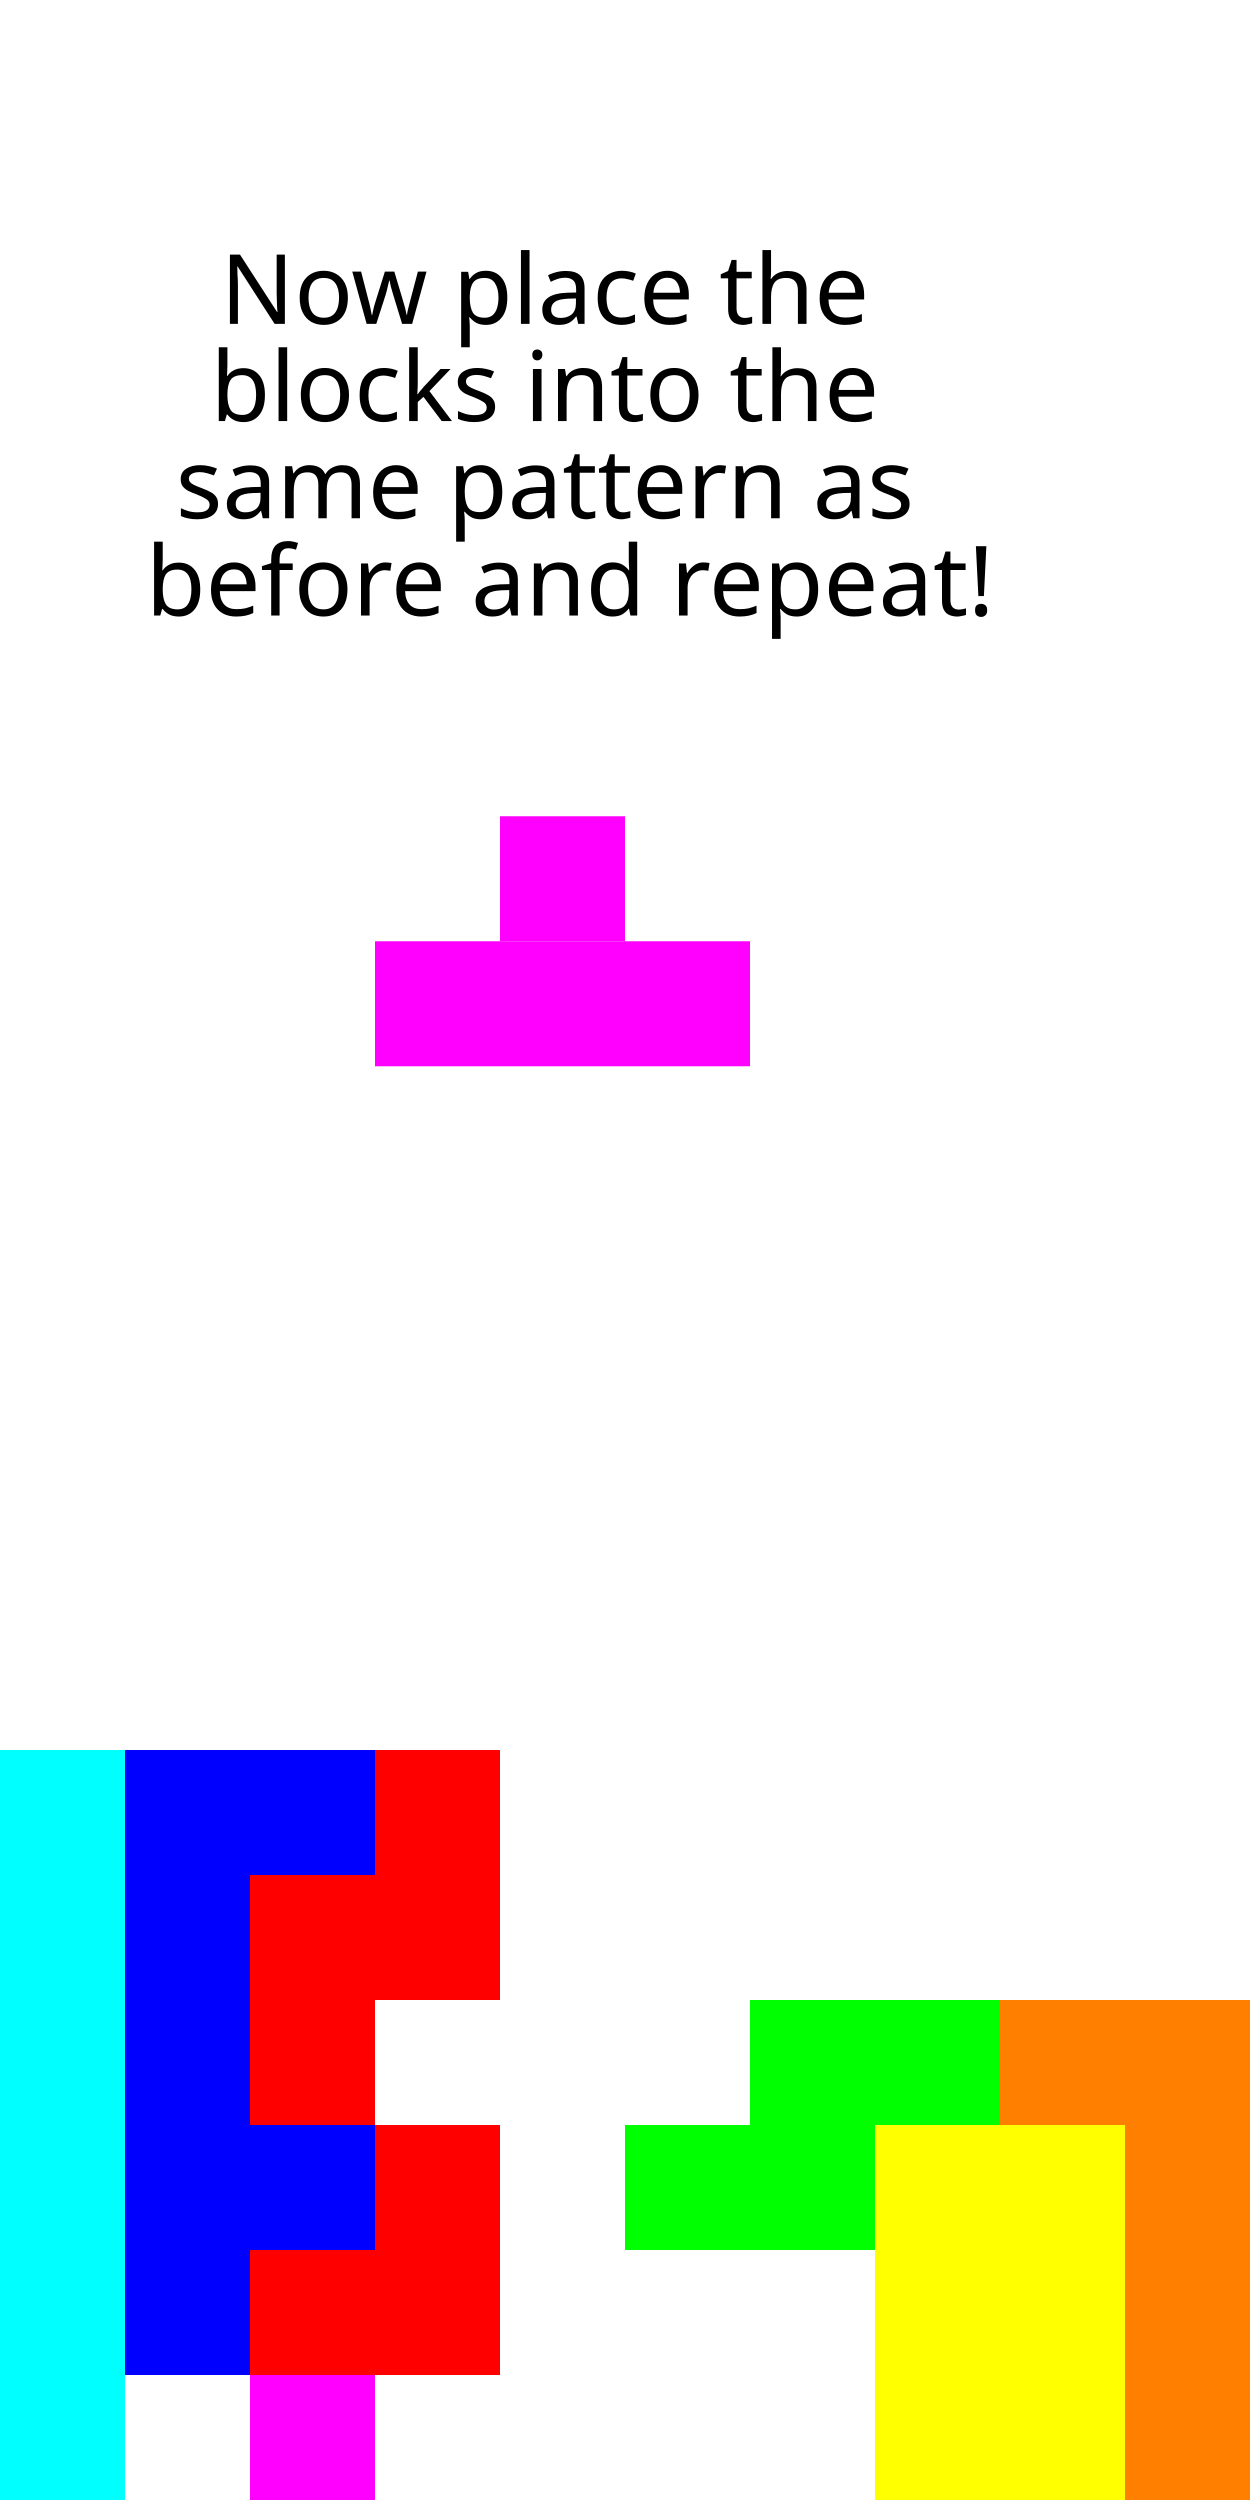
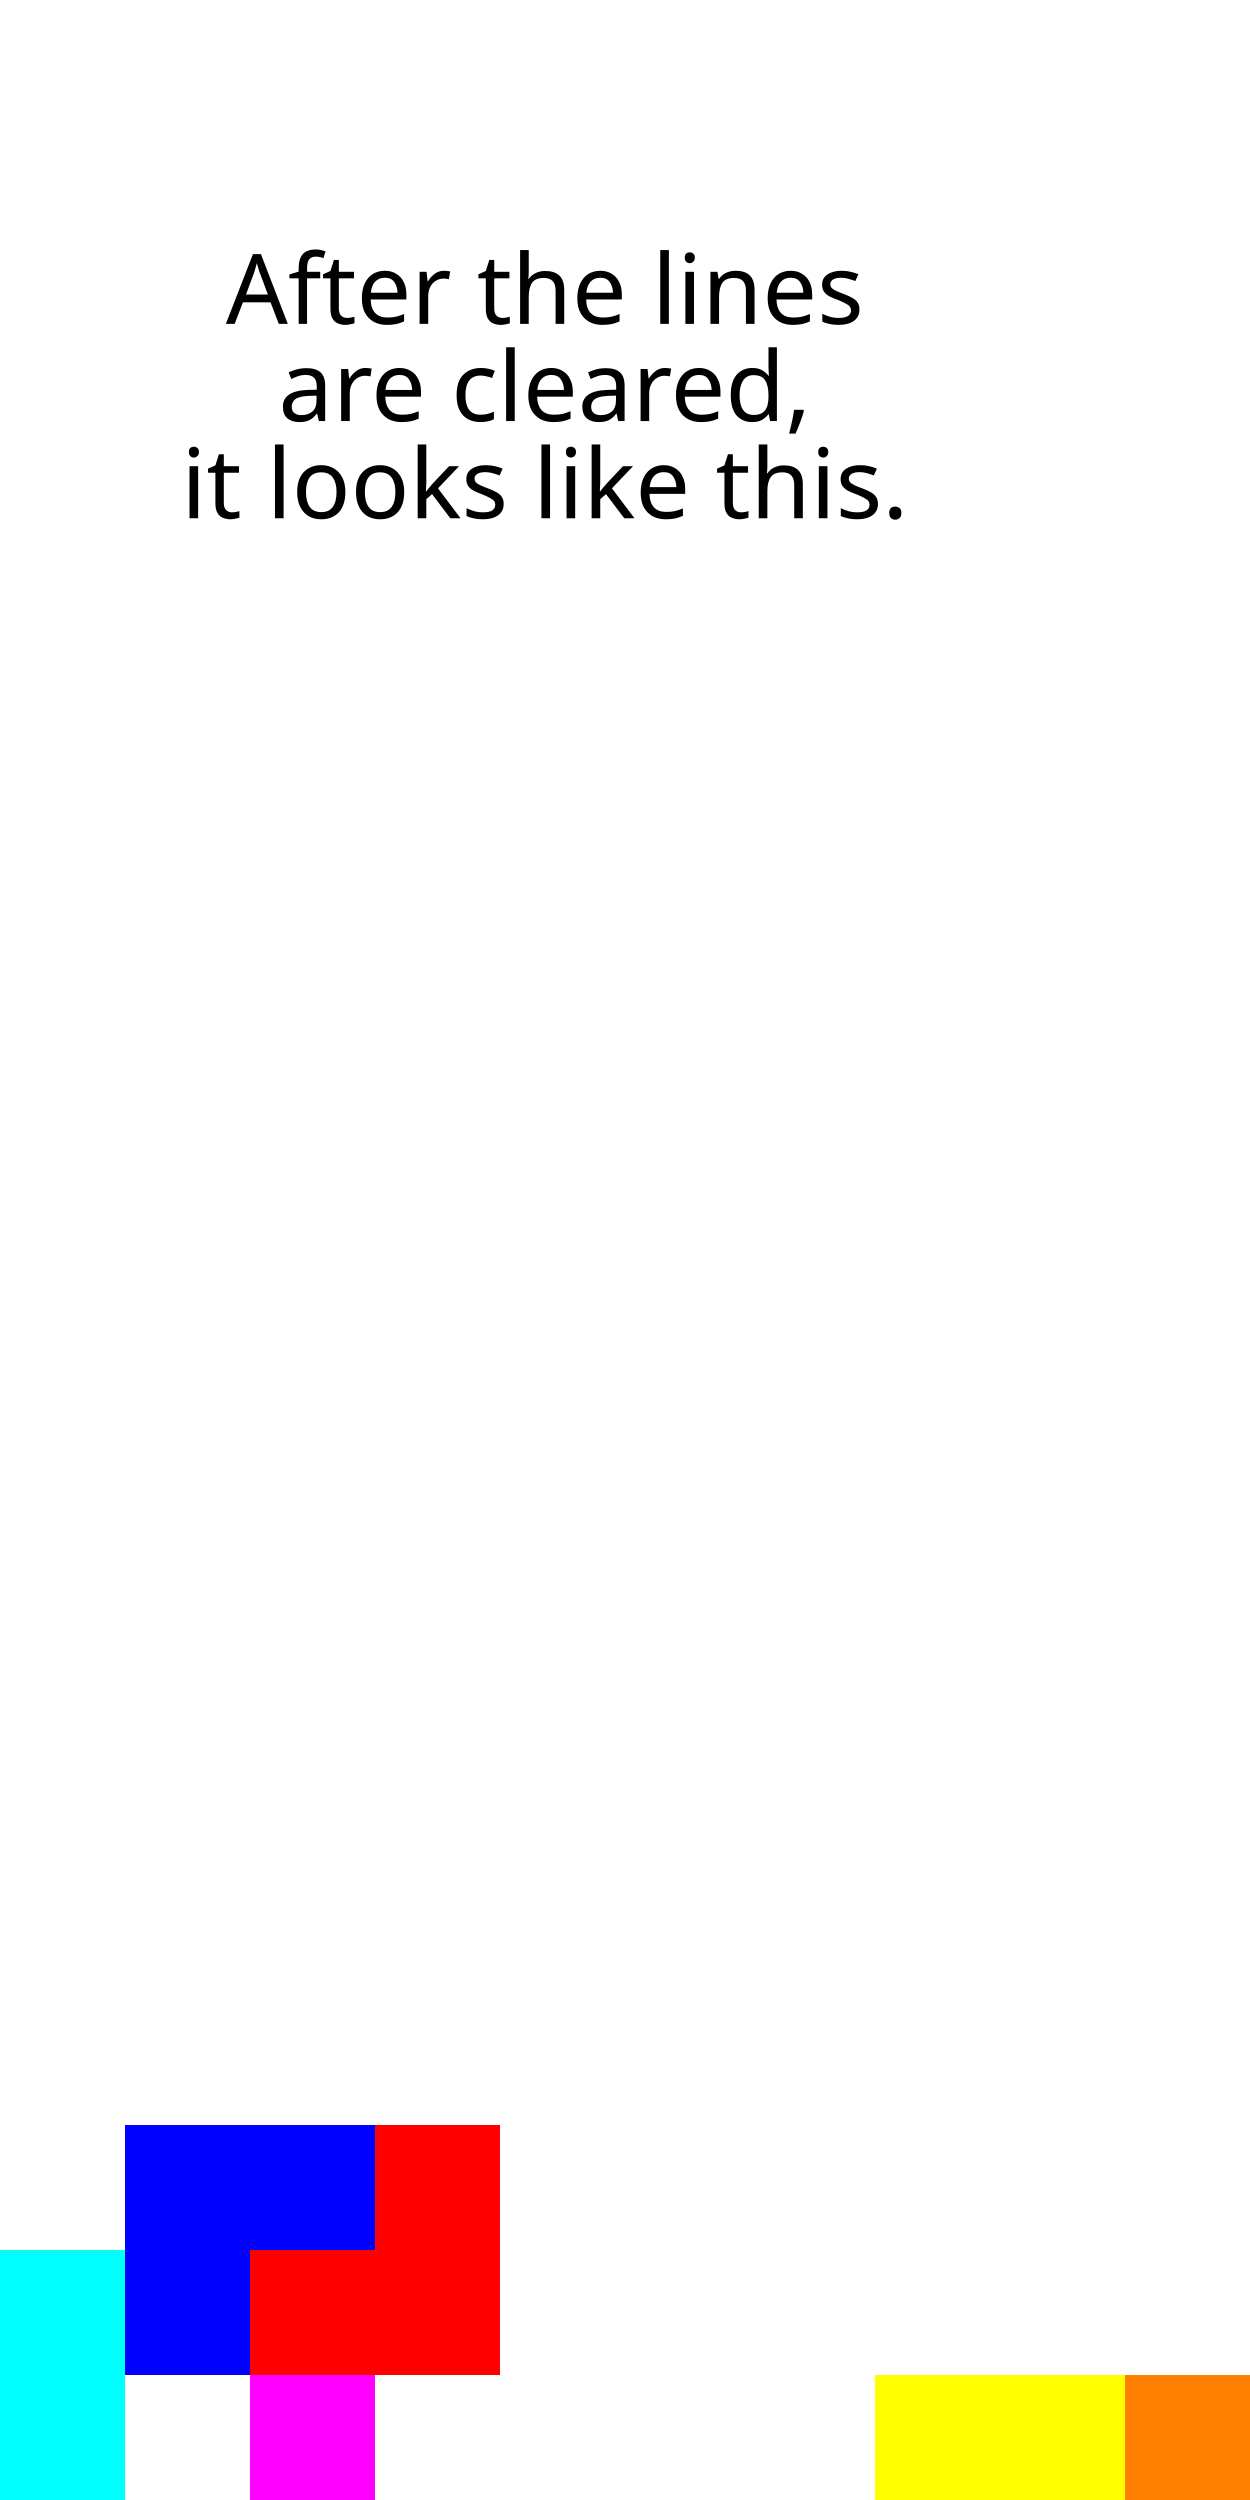
<svg xmlns="http://www.w3.org/2000/svg" width="360" height="720" viewBox="0 0 95.25 190.5" version="1.1" id="svg1">
  <defs id="defs1" />
  <g id="layer1">
+     <rect style="fill:#ff00ff;fill-rule:evenodd;stroke:none;stroke-width:0.265;stroke-opacity:1;paint-order:fill markers stroke" id="rect4" width="9.525" height="9.525" x="19.05" y="180.975" />
+     <rect style="fill:#ff0000;fill-rule:evenodd;stroke:none;stroke-width:0.265;stroke-opacity:1;paint-order:fill markers stroke" id="rect10" width="9.525" height="9.525" x="-180.975" y="-38.1" transform="matrix(0,-1,-1,0,0,0)" />
+     <rect style="fill:#ff0000;fill-rule:evenodd;stroke:none;stroke-width:0.265;stroke-opacity:1;paint-order:fill markers stroke" id="rect11" width="9.525" height="9.525" x="-180.975" y="-28.575" transform="matrix(0,-1,-1,0,0,0)" />
+     <rect style="fill:#ff0000;fill-rule:evenodd;stroke:none;stroke-width:0.265;stroke-opacity:1;paint-order:fill markers stroke" id="rect12" width="9.525" height="9.525" x="-171.45" y="-38.1" transform="matrix(0,-1,-1,0,0,0)" />
+     <rect style="fill:#ff8000;fill-rule:evenodd;stroke:none;stroke-width:0.265;stroke-opacity:1;paint-order:fill markers stroke" id="rect13" width="9.525" height="9.525" x="-95.25" y="-190.5" transform="scale(-1)" />
+     <rect style="fill:#ffff00;fill-rule:evenodd;stroke:none;stroke-width:0.265;stroke-opacity:1;paint-order:fill markers stroke" id="rect19" width="9.525" height="9.525" x="76.2" y="180.975" />
+     <rect style="fill:#ffff00;fill-rule:evenodd;stroke:none;stroke-width:0.265;stroke-opacity:1;paint-order:fill markers stroke" id="rect20" width="9.525" height="9.525" x="66.675" y="180.975" />
+     <rect style="fill:#00ffff;fill-rule:evenodd;stroke:none;stroke-width:0.265;stroke-opacity:1;paint-order:fill markers stroke" id="rect23" width="9.525" height="9.525" x="4.2236366e-07" y="171.45" />
+     <rect style="fill:#00ffff;fill-rule:evenodd;stroke:none;stroke-width:0.265;stroke-opacity:1;paint-order:fill markers stroke" id="rect24" width="9.525" height="9.525" x="4.2236329e-07" y="180.975" />
+     <rect style="fill:#0000ff;fill-rule:evenodd;stroke:none;stroke-width:0.265;stroke-opacity:1;paint-order:fill markers stroke" id="rect29" width="9.525" height="9.525" x="9.525" y="-180.975" transform="scale(1,-1)" />
+     <rect style="fill:#0000ff;fill-rule:evenodd;stroke:none;stroke-width:0.265;stroke-opacity:1;paint-order:fill markers stroke" id="rect30" width="9.525" height="9.525" x="9.525" y="-171.45" transform="scale(1,-1)" />
+     <rect style="fill:#0000ff;fill-rule:evenodd;stroke:none;stroke-width:0.265;stroke-opacity:1;paint-order:fill markers stroke" id="rect31" width="9.525" height="9.525" x="19.05" y="-171.45" transform="scale(1,-1)" />
    <text xml:space="preserve" style="font-size:7.408px;line-height:1;font-family:hack;-inkscape-font-specification:hack;text-align:center;word-spacing:0px;text-anchor:middle;fill:#ffff00;fill-rule:evenodd;stroke:none;stroke-width:0.265;stroke-opacity:1;paint-order:fill markers stroke" x="48.256" y="24.679" id="text33">
-       <tspan style="font-size:7.408px;fill:#000000;stroke-width:0.265" x="48.256" y="24.679" id="tspan150">Now place the</tspan>
-       <tspan style="font-size:7.408px;fill:#000000;stroke-width:0.265" x="48.256" y="32.087" id="tspan180">blocks into the</tspan>
-       <tspan style="font-size:7.408px;fill:#000000;stroke-width:0.265" x="48.256" y="39.495" id="tspan181">same pattern as</tspan>
-       <tspan style="font-size:7.408px;fill:#000000;stroke-width:0.265" x="48.256" y="46.904" id="tspan182">before and repeat!</tspan>
+       <tspan style="font-size:7.408px;fill:#000000;stroke-width:0.265" x="48.256" y="24.679" id="tspan111">After the lines</tspan>
+       <tspan style="font-size:7.408px;fill:#000000;stroke-width:0.265" x="48.256" y="32.087" id="tspan6">are cleared,</tspan>
+       <tspan style="font-size:7.408px;fill:#000000;stroke-width:0.265" x="48.256" y="39.495" id="tspan7">it looks like this.</tspan>
+       <tspan style="font-size:7.408px;fill:#000000;stroke-width:0.265" x="50.486" y="46.904" id="tspan14"> </tspan>
    </text>
    <g id="g34" transform="translate(127.9452,9.525)">
      <rect style="fill:#ff00ff;fill-rule:evenodd;stroke:none;stroke-width:0.265;stroke-opacity:1;paint-order:fill markers stroke" id="rect25" width="9.525" height="9.525" x="9.525" y="19.05" />
      <rect style="fill:#ff00ff;fill-rule:evenodd;stroke:none;stroke-width:0.265;stroke-opacity:1;paint-order:fill markers stroke" id="rect26" width="9.525" height="9.525" x="28.575" y="19.05" />
      <rect style="fill:#ff00ff;fill-rule:evenodd;stroke:none;stroke-width:0.265;stroke-opacity:1;paint-order:fill markers stroke" id="rect27" width="9.525" height="9.525" x="19.05" y="19.05" />
      <rect style="fill:#ff00ff;fill-rule:evenodd;stroke:none;stroke-width:0.265;stroke-opacity:1;paint-order:fill markers stroke" id="rect32" width="9.525" height="9.525" x="19.05" y="28.575" />
    </g>
    <g id="g37" style="fill:#00ff00" transform="translate(108.8952,9.525)">
      <rect style="fill:#00ff00;fill-rule:evenodd;stroke:none;stroke-width:0.265;stroke-opacity:1;paint-order:fill markers stroke" id="rect34" width="9.525" height="9.525" x="57.15" y="57.15" />
      <rect style="fill:#00ff00;fill-rule:evenodd;stroke:none;stroke-width:0.265;stroke-opacity:1;paint-order:fill markers stroke" id="rect35" width="9.525" height="9.525" x="66.675" y="47.625" />
      <rect style="fill:#00ff00;fill-rule:evenodd;stroke:none;stroke-width:0.265;stroke-opacity:1;paint-order:fill markers stroke" id="rect36" width="9.525" height="9.525" x="66.675" y="57.15" />
      <rect style="fill:#00ff00;fill-rule:evenodd;stroke:none;stroke-width:0.265;stroke-opacity:1;paint-order:fill markers stroke" id="rect37" width="9.525" height="9.525" x="76.2" y="47.625" />
    </g>
    <g id="g41" style="fill:#ff0000" transform="matrix(-1,0,0,1,204.1452,9.525)">
      <rect style="fill:#ff0000;fill-rule:evenodd;stroke:none;stroke-width:0.265;stroke-opacity:1;paint-order:fill markers stroke" id="rect38" width="9.525" height="9.525" x="57.15" y="57.15" />
      <rect style="fill:#ff0000;fill-rule:evenodd;stroke:none;stroke-width:0.265;stroke-opacity:1;paint-order:fill markers stroke" id="rect39" width="9.525" height="9.525" x="66.675" y="47.625" />
      <rect style="fill:#ff0000;fill-rule:evenodd;stroke:none;stroke-width:0.265;stroke-opacity:1;paint-order:fill markers stroke" id="rect40" width="9.525" height="9.525" x="66.675" y="57.15" />
      <rect style="fill:#ff0000;fill-rule:evenodd;stroke:none;stroke-width:0.265;stroke-opacity:1;paint-order:fill markers stroke" id="rect41" width="9.525" height="9.525" x="76.2" y="47.625" />
    </g>
    <g id="g45" style="fill:#ff8000" transform="translate(146.9952,-9.525002)">
      <rect style="fill:#ff8000;fill-rule:evenodd;stroke:none;stroke-width:0.265;stroke-opacity:1;paint-order:fill markers stroke" id="rect42" width="9.525" height="9.525" x="19.05" y="104.775" />
      <rect style="fill:#ff8000;fill-rule:evenodd;stroke:none;stroke-width:0.265;stroke-opacity:1;paint-order:fill markers stroke" id="rect43" width="9.525" height="9.525" x="19.05" y="114.3" />
      <rect style="fill:#ff8000;fill-rule:evenodd;stroke:none;stroke-width:0.265;stroke-opacity:1;paint-order:fill markers stroke" id="rect44" width="9.525" height="9.525" x="19.05" y="123.825" />
      <rect style="fill:#ff8000;fill-rule:evenodd;stroke:none;stroke-width:0.265;stroke-opacity:1;paint-order:fill markers stroke" id="rect45" width="9.525" height="9.525" x="28.575" y="123.825" />
    </g>
    <g id="g49" style="fill:#ffff00" transform="translate(99.37016,-9.524994)">
      <rect style="fill:#ffff00;fill-rule:evenodd;stroke:none;stroke-width:0.265;stroke-opacity:1;paint-order:fill markers stroke" id="rect46" width="9.525" height="9.525" x="19.05" y="152.4" />
      <rect style="fill:#ffff00;fill-rule:evenodd;stroke:none;stroke-width:0.265;stroke-opacity:1;paint-order:fill markers stroke" id="rect47" width="9.525" height="9.525" x="28.575" y="152.4" />
      <rect style="fill:#ffff00;fill-rule:evenodd;stroke:none;stroke-width:0.265;stroke-opacity:1;paint-order:fill markers stroke" id="rect48" width="9.525" height="9.525" x="28.575" y="161.925" />
      <rect style="fill:#ffff00;fill-rule:evenodd;stroke:none;stroke-width:0.265;stroke-opacity:1;paint-order:fill markers stroke" id="rect49" width="9.525" height="9.525" x="19.05" y="161.925" />
    </g>
    <g id="g53" style="fill:#00ffff" transform="translate(118.4202,-9.525003)">
      <rect style="fill:#00ffff;fill-rule:evenodd;stroke:none;stroke-width:0.265;stroke-opacity:1;paint-order:fill markers stroke" id="rect50" width="9.525" height="9.525" x="66.675" y="161.925" />
      <rect style="fill:#00ffff;fill-rule:evenodd;stroke:none;stroke-width:0.265;stroke-opacity:1;paint-order:fill markers stroke" id="rect51" width="9.525" height="9.525" x="66.675" y="152.4" />
      <rect style="fill:#00ffff;fill-rule:evenodd;stroke:none;stroke-width:0.265;stroke-opacity:1;paint-order:fill markers stroke" id="rect52" width="9.525" height="9.525" x="66.675" y="142.875" />
      <rect style="fill:#00ffff;fill-rule:evenodd;stroke:none;stroke-width:0.265;stroke-opacity:1;paint-order:fill markers stroke" id="rect53" width="9.525" height="9.525" x="66.675" y="171.45" />
    </g>
    <g id="g57" style="fill:#0000ff" transform="matrix(-1,0,0,1,166.0452,-9.525002)">
      <rect style="fill:#0000ff;fill-rule:evenodd;stroke:none;stroke-width:0.265;stroke-opacity:1;paint-order:fill markers stroke" id="rect54" width="9.525" height="9.525" x="19.05" y="104.775" />
      <rect style="fill:#0000ff;fill-rule:evenodd;stroke:none;stroke-width:0.265;stroke-opacity:1;paint-order:fill markers stroke" id="rect55" width="9.525" height="9.525" x="19.05" y="114.3" />
      <rect style="fill:#0000ff;fill-rule:evenodd;stroke:none;stroke-width:0.265;stroke-opacity:1;paint-order:fill markers stroke" id="rect56" width="9.525" height="9.525" x="19.05" y="123.825" />
      <rect style="fill:#0000ff;fill-rule:evenodd;stroke:none;stroke-width:0.265;stroke-opacity:1;paint-order:fill markers stroke" id="rect57" width="9.525" height="9.525" x="28.575" y="123.825" />
    </g>
    <text xml:space="preserve" style="font-size:7.408px;line-height:1;font-family:hack;-inkscape-font-specification:hack;text-align:center;word-spacing:0px;text-anchor:middle;fill:#ffff00;fill-rule:evenodd;stroke:none;stroke-width:0.265;stroke-opacity:1;paint-order:fill markers stroke" x="156.802" y="17.509" id="text57">
      <tspan id="tspan57" style="font-size:7.408px;fill:#000000;stroke-width:0.265" x="156.802" y="17.509">The 7 Deadly Blocks</tspan>
    </text>
    <text xml:space="preserve" style="font-size:7.408px;line-height:1;font-family:hack;-inkscape-font-specification:hack;text-align:center;word-spacing:0px;text-anchor:middle;fill:#000000;fill-rule:evenodd;stroke:none;stroke-width:0.265;stroke-opacity:1;paint-order:fill markers stroke" x="173.51" y="38.1" id="text58">
      <tspan id="tspan58" style="fill:#000000;stroke-width:0.265" x="173.51" y="38.1">T</tspan>
    </text>
    <text xml:space="preserve" style="font-size:7.408px;line-height:1;font-family:hack;-inkscape-font-specification:hack;text-align:center;word-spacing:0px;text-anchor:middle;fill:#000000;fill-rule:evenodd;stroke:none;stroke-width:0.265;stroke-opacity:1;paint-order:fill markers stroke" x="145.163" y="62.551" id="text59">
      <tspan id="tspan59" style="stroke-width:0.265" x="145.163" y="62.551">Z</tspan>
    </text>
    <text xml:space="preserve" style="font-size:7.408px;line-height:1;font-family:hack;-inkscape-font-specification:hack;text-align:center;word-spacing:0px;text-anchor:middle;fill:#000000;fill-rule:evenodd;stroke:none;stroke-width:0.265;stroke-opacity:1;paint-order:fill markers stroke" x="167.772" y="62.648" id="text60">
      <tspan id="tspan60" style="stroke-width:0.265" x="167.772" y="62.648">S</tspan>
    </text>
    <text xml:space="preserve" style="font-size:7.408px;line-height:1;font-family:hack;-inkscape-font-specification:hack;text-align:center;word-spacing:0px;text-anchor:middle;fill:#000000;fill-rule:evenodd;stroke:none;stroke-width:0.265;stroke-opacity:1;paint-order:fill markers stroke" x="126.717" y="95.145" id="text61">
      <tspan id="tspan61" style="stroke-width:0.265" x="126.717" y="95.145">J</tspan>
    </text>
    <text xml:space="preserve" style="font-size:7.408px;line-height:1;font-family:hack;-inkscape-font-specification:hack;text-align:center;word-spacing:0px;text-anchor:middle;fill:#000000;fill-rule:evenodd;stroke:none;stroke-width:0.265;stroke-opacity:1;paint-order:fill markers stroke" x="186.548" y="95.25" id="text62">
      <tspan id="tspan62" style="stroke-width:0.265" x="186.548" y="95.25">L</tspan>
    </text>
    <text xml:space="preserve" style="font-size:7.408px;line-height:1;font-family:hack;-inkscape-font-specification:hack;text-align:center;word-spacing:0px;text-anchor:middle;fill:#000000;fill-rule:evenodd;stroke:none;stroke-width:0.265;stroke-opacity:1;paint-order:fill markers stroke" x="145.188" y="155.154" id="text63">
      <tspan id="tspan63" style="fill:#000000;stroke-width:0.265" x="145.188" y="155.154">O</tspan>
    </text>
    <text xml:space="preserve" style="font-size:7.408px;line-height:1;font-family:hack;-inkscape-font-specification:hack;text-align:center;word-spacing:0px;text-anchor:middle;fill:#000000;fill-rule:evenodd;stroke:none;stroke-width:0.265;stroke-opacity:1;paint-order:fill markers stroke" x="177.073" y="154.925" id="text64">
      <tspan id="tspan64" style="fill:#000000;stroke-width:0.265" x="177.073" y="154.925">I</tspan>
    </text>
-     <rect style="fill:#ff00ff;fill-rule:evenodd;stroke:none;stroke-width:0.265;stroke-opacity:1;paint-order:fill markers stroke" id="rect4" width="9.525" height="9.525" x="19.05" y="180.975" />
-     <rect style="fill:#ff0000;fill-rule:evenodd;stroke:none;stroke-width:0.265;stroke-opacity:1;paint-order:fill markers stroke" id="rect10" width="9.525" height="9.525" x="-180.975" y="-38.1" transform="matrix(0,-1,-1,0,0,0)" />
-     <rect style="fill:#ff0000;fill-rule:evenodd;stroke:none;stroke-width:0.265;stroke-opacity:1;paint-order:fill markers stroke" id="rect11" width="9.525" height="9.525" x="-180.975" y="-28.575" transform="matrix(0,-1,-1,0,0,0)" />
-     <rect style="fill:#ff0000;fill-rule:evenodd;stroke:none;stroke-width:0.265;stroke-opacity:1;paint-order:fill markers stroke" id="rect12" width="9.525" height="9.525" x="-171.45" y="-38.1" transform="matrix(0,-1,-1,0,0,0)" />
-     <rect style="fill:#ff8000;fill-rule:evenodd;stroke:none;stroke-width:0.265;stroke-opacity:1;paint-order:fill markers stroke" id="rect13" width="9.525" height="9.525" x="-95.25" y="-190.5" transform="scale(-1)" />
-     <rect style="fill:#ffff00;fill-rule:evenodd;stroke:none;stroke-width:0.265;stroke-opacity:1;paint-order:fill markers stroke" id="rect19" width="9.525" height="9.525" x="76.2" y="180.975" />
-     <rect style="fill:#ffff00;fill-rule:evenodd;stroke:none;stroke-width:0.265;stroke-opacity:1;paint-order:fill markers stroke" id="rect20" width="9.525" height="9.525" x="66.675" y="180.975" />
-     <rect style="fill:#00ffff;fill-rule:evenodd;stroke:none;stroke-width:0.265;stroke-opacity:1;paint-order:fill markers stroke" id="rect23" width="9.525" height="9.525" x="4.2236329e-07" y="171.45" />
-     <rect style="fill:#00ffff;fill-rule:evenodd;stroke:none;stroke-width:0.265;stroke-opacity:1;paint-order:fill markers stroke" id="rect24" width="9.525" height="9.525" x="4.2236329e-07" y="180.975" />
-     <rect style="fill:#0000ff;fill-rule:evenodd;stroke:none;stroke-width:0.265;stroke-opacity:1;paint-order:fill markers stroke" id="rect29" width="9.525" height="9.525" x="9.525" y="-180.975" transform="scale(1,-1)" />
-     <rect style="fill:#0000ff;fill-rule:evenodd;stroke:none;stroke-width:0.265;stroke-opacity:1;paint-order:fill markers stroke" id="rect30" width="9.525" height="9.525" x="9.525" y="-171.45" transform="scale(1,-1)" />
-     <rect style="fill:#0000ff;fill-rule:evenodd;stroke:none;stroke-width:0.265;stroke-opacity:1;paint-order:fill markers stroke" id="rect31" width="9.525" height="9.525" x="19.05" y="-171.45" transform="scale(1,-1)" />
-     <g id="g150">
-       <g id="g114" transform="translate(-104.775,142.875)" style="stroke:none">
-         <rect style="fill:#ff00ff;fill-rule:evenodd;stroke:none;stroke-width:0.265;stroke-opacity:1;paint-order:fill markers stroke" id="rect111" width="9.525" height="9.525" x="9.525" y="19.05" />
-         <rect style="fill:#ff00ff;fill-rule:evenodd;stroke:none;stroke-width:0.265;stroke-opacity:1;paint-order:fill markers stroke" id="rect112" width="9.525" height="9.525" x="28.575" y="19.05" />
-         <rect style="fill:#ff00ff;fill-rule:evenodd;stroke:none;stroke-width:0.265;stroke-opacity:1;paint-order:fill markers stroke" id="rect113" width="9.525" height="9.525" x="19.05" y="19.05" />
-         <rect style="fill:#ff00ff;fill-rule:evenodd;stroke:none;stroke-width:0.265;stroke-opacity:1;paint-order:fill markers stroke" id="rect114" width="9.525" height="9.525" x="19.05" y="28.575" />
-       </g>
-       <g id="g118" style="fill:#00ff00;stroke:none" transform="translate(-114.3,104.775)">
-         <rect style="fill:#00ff00;fill-rule:evenodd;stroke:none;stroke-width:0.265;stroke-opacity:1;paint-order:fill markers stroke" id="rect115" width="9.525" height="9.525" x="57.15" y="57.15" />
-         <rect style="fill:#00ff00;fill-rule:evenodd;stroke:none;stroke-width:0.265;stroke-opacity:1;paint-order:fill markers stroke" id="rect116" width="9.525" height="9.525" x="66.675" y="47.625" />
-         <rect style="fill:#00ff00;fill-rule:evenodd;stroke:none;stroke-width:0.265;stroke-opacity:1;paint-order:fill markers stroke" id="rect117" width="9.525" height="9.525" x="66.675" y="57.15" />
-         <rect style="fill:#00ff00;fill-rule:evenodd;stroke:none;stroke-width:0.265;stroke-opacity:1;paint-order:fill markers stroke" id="rect118" width="9.525" height="9.525" x="76.2" y="47.625" />
-       </g>
-       <g id="g122" style="fill:#ff0000;stroke:none" transform="matrix(0,-1,-1,0,-19.05,219.075)">
-         <rect style="fill:#ff0000;fill-rule:evenodd;stroke:none;stroke-width:0.265;stroke-opacity:1;paint-order:fill markers stroke" id="rect119" width="9.525" height="9.525" x="57.15" y="57.15" />
-         <rect style="fill:#ff0000;fill-rule:evenodd;stroke:none;stroke-width:0.265;stroke-opacity:1;paint-order:fill markers stroke" id="rect120" width="9.525" height="9.525" x="66.675" y="47.625" />
-         <rect style="fill:#ff0000;fill-rule:evenodd;stroke:none;stroke-width:0.265;stroke-opacity:1;paint-order:fill markers stroke" id="rect121" width="9.525" height="9.525" x="66.675" y="57.15" />
-         <rect style="fill:#ff0000;fill-rule:evenodd;stroke:none;stroke-width:0.265;stroke-opacity:1;paint-order:fill markers stroke" id="rect122" width="9.525" height="9.525" x="76.2" y="47.625" />
-       </g>
-       <g id="g126" style="fill:#ff8000;stroke:none" transform="rotate(180,4.762498,142.875)">
-         <rect style="fill:#ff8000;fill-rule:evenodd;stroke:none;stroke-width:0.265;stroke-opacity:1;paint-order:fill markers stroke" id="rect123" width="9.525" height="9.525" x="19.05" y="104.775" />
-         <rect style="fill:#ff8000;fill-rule:evenodd;stroke:none;stroke-width:0.265;stroke-opacity:1;paint-order:fill markers stroke" id="rect124" width="9.525" height="9.525" x="19.05" y="114.3" />
-         <rect style="fill:#ff8000;fill-rule:evenodd;stroke:none;stroke-width:0.265;stroke-opacity:1;paint-order:fill markers stroke" id="rect125" width="9.525" height="9.525" x="19.05" y="123.825" />
-         <rect style="fill:#ff8000;fill-rule:evenodd;stroke:none;stroke-width:0.265;stroke-opacity:1;paint-order:fill markers stroke" id="rect126" width="9.525" height="9.525" x="28.575" y="123.825" />
-       </g>
-       <g id="g130" style="fill:#ffff00;stroke:none" transform="translate(-57.15,9.525)">
-         <rect style="fill:#ffff00;fill-rule:evenodd;stroke:none;stroke-width:0.265;stroke-opacity:1;paint-order:fill markers stroke" id="rect127" width="9.525" height="9.525" x="19.05" y="152.4" />
-         <rect style="fill:#ffff00;fill-rule:evenodd;stroke:none;stroke-width:0.265;stroke-opacity:1;paint-order:fill markers stroke" id="rect128" width="9.525" height="9.525" x="28.575" y="152.4" />
-         <rect style="fill:#ffff00;fill-rule:evenodd;stroke:none;stroke-width:0.265;stroke-opacity:1;paint-order:fill markers stroke" id="rect129" width="9.525" height="9.525" x="28.575" y="161.925" />
-         <rect style="fill:#ffff00;fill-rule:evenodd;stroke:none;stroke-width:0.265;stroke-opacity:1;paint-order:fill markers stroke" id="rect130" width="9.525" height="9.525" x="19.05" y="161.925" />
-       </g>
-       <g id="g134" style="fill:#00ffff;stroke:none" transform="translate(-171.45)">
-         <rect style="fill:#00ffff;fill-rule:evenodd;stroke:none;stroke-width:0.265;stroke-opacity:1;paint-order:fill markers stroke" id="rect131" width="9.525" height="9.525" x="66.675" y="161.925" />
-         <rect style="fill:#00ffff;fill-rule:evenodd;stroke:none;stroke-width:0.265;stroke-opacity:1;paint-order:fill markers stroke" id="rect132" width="9.525" height="9.525" x="66.675" y="152.4" />
-         <rect style="fill:#00ffff;fill-rule:evenodd;stroke:none;stroke-width:0.265;stroke-opacity:1;paint-order:fill markers stroke" id="rect133" width="9.525" height="9.525" x="66.675" y="142.875" />
-         <rect style="fill:#00ffff;fill-rule:evenodd;stroke:none;stroke-width:0.265;stroke-opacity:1;paint-order:fill markers stroke" id="rect134" width="9.525" height="9.525" x="66.675" y="171.45" />
-       </g>
-       <g id="g138" style="fill:#0000ff;stroke:none" transform="matrix(1,0,0,-1,-114.3,266.7)">
-         <rect style="fill:#0000ff;fill-rule:evenodd;stroke:none;stroke-width:0.265;stroke-opacity:1;paint-order:fill markers stroke" id="rect135" width="9.525" height="9.525" x="19.05" y="104.775" />
-         <rect style="fill:#0000ff;fill-rule:evenodd;stroke:none;stroke-width:0.265;stroke-opacity:1;paint-order:fill markers stroke" id="rect136" width="9.525" height="9.525" x="19.05" y="114.3" />
-         <rect style="fill:#0000ff;fill-rule:evenodd;stroke:none;stroke-width:0.265;stroke-opacity:1;paint-order:fill markers stroke" id="rect137" width="9.525" height="9.525" x="19.05" y="123.825" />
-         <rect style="fill:#0000ff;fill-rule:evenodd;stroke:none;stroke-width:0.265;stroke-opacity:1;paint-order:fill markers stroke" id="rect138" width="9.525" height="9.525" x="28.575" y="123.825" />
-       </g>
-     </g>
-     <g id="g142" transform="rotate(180,33.3375,50.14969)">
-       <rect style="fill:#ff00ff;fill-rule:evenodd;stroke:none;stroke-width:0.265;stroke-opacity:1;paint-order:fill markers stroke" id="rect139" width="9.525" height="9.525" x="9.525" y="19.05" />
-       <rect style="fill:#ff00ff;fill-rule:evenodd;stroke:none;stroke-width:0.265;stroke-opacity:1;paint-order:fill markers stroke" id="rect140" width="9.525" height="9.525" x="28.575" y="19.05" />
-       <rect style="fill:#ff00ff;fill-rule:evenodd;stroke:none;stroke-width:0.265;stroke-opacity:1;paint-order:fill markers stroke" id="rect141" width="9.525" height="9.525" x="19.05" y="19.05" />
-       <rect style="fill:#ff00ff;fill-rule:evenodd;stroke:none;stroke-width:0.265;stroke-opacity:1;paint-order:fill markers stroke" id="rect142" width="9.525" height="9.525" x="19.05" y="28.575" />
-     </g>
-     <g id="g157" style="fill:#00ff00;stroke:none" transform="translate(-9.525,104.775)">
-       <rect style="fill:#00ff00;fill-rule:evenodd;stroke:none;stroke-width:0.265;stroke-opacity:1;paint-order:fill markers stroke" id="rect154" width="9.525" height="9.525" x="57.15" y="57.15" />
-       <rect style="fill:#00ff00;fill-rule:evenodd;stroke:none;stroke-width:0.265;stroke-opacity:1;paint-order:fill markers stroke" id="rect155" width="9.525" height="9.525" x="66.675" y="47.625" />
-       <rect style="fill:#00ff00;fill-rule:evenodd;stroke:none;stroke-width:0.265;stroke-opacity:1;paint-order:fill markers stroke" id="rect156" width="9.525" height="9.525" x="66.675" y="57.15" />
-       <rect style="fill:#00ff00;fill-rule:evenodd;stroke:none;stroke-width:0.265;stroke-opacity:1;paint-order:fill markers stroke" id="rect157" width="9.525" height="9.525" x="76.2" y="47.625" />
-     </g>
-     <g id="g161" style="fill:#ff0000;stroke:none" transform="matrix(0,-1,-1,0,85.725,219.075)">
-       <rect style="fill:#ff0000;fill-rule:evenodd;stroke:none;stroke-width:0.265;stroke-opacity:1;paint-order:fill markers stroke" id="rect158" width="9.525" height="9.525" x="57.15" y="57.15" />
-       <rect style="fill:#ff0000;fill-rule:evenodd;stroke:none;stroke-width:0.265;stroke-opacity:1;paint-order:fill markers stroke" id="rect159" width="9.525" height="9.525" x="66.675" y="47.625" />
-       <rect style="fill:#ff0000;fill-rule:evenodd;stroke:none;stroke-width:0.265;stroke-opacity:1;paint-order:fill markers stroke" id="rect160" width="9.525" height="9.525" x="66.675" y="57.15" />
-       <rect style="fill:#ff0000;fill-rule:evenodd;stroke:none;stroke-width:0.265;stroke-opacity:1;paint-order:fill markers stroke" id="rect161" width="9.525" height="9.525" x="76.2" y="47.625" />
-     </g>
-     <g id="g165" style="fill:#ff8000;stroke:none" transform="rotate(180,57.15,142.875)">
-       <rect style="fill:#ff8000;fill-rule:evenodd;stroke:none;stroke-width:0.265;stroke-opacity:1;paint-order:fill markers stroke" id="rect162" width="9.525" height="9.525" x="19.05" y="104.775" />
-       <rect style="fill:#ff8000;fill-rule:evenodd;stroke:none;stroke-width:0.265;stroke-opacity:1;paint-order:fill markers stroke" id="rect163" width="9.525" height="9.525" x="19.05" y="114.3" />
-       <rect style="fill:#ff8000;fill-rule:evenodd;stroke:none;stroke-width:0.265;stroke-opacity:1;paint-order:fill markers stroke" id="rect164" width="9.525" height="9.525" x="19.05" y="123.825" />
-       <rect style="fill:#ff8000;fill-rule:evenodd;stroke:none;stroke-width:0.265;stroke-opacity:1;paint-order:fill markers stroke" id="rect165" width="9.525" height="9.525" x="28.575" y="123.825" />
-     </g>
-     <g id="g169" style="fill:#ffff00;stroke:none" transform="translate(47.625,9.525005)">
-       <rect style="fill:#ffff00;fill-rule:evenodd;stroke:none;stroke-width:0.265;stroke-opacity:1;paint-order:fill markers stroke" id="rect166" width="9.525" height="9.525" x="19.05" y="152.4" />
-       <rect style="fill:#ffff00;fill-rule:evenodd;stroke:none;stroke-width:0.265;stroke-opacity:1;paint-order:fill markers stroke" id="rect167" width="9.525" height="9.525" x="28.575" y="152.4" />
-       <rect style="fill:#ffff00;fill-rule:evenodd;stroke:none;stroke-width:0.265;stroke-opacity:1;paint-order:fill markers stroke" id="rect168" width="9.525" height="9.525" x="28.575" y="161.925" />
-       <rect style="fill:#ffff00;fill-rule:evenodd;stroke:none;stroke-width:0.265;stroke-opacity:1;paint-order:fill markers stroke" id="rect169" width="9.525" height="9.525" x="19.05" y="161.925" />
-     </g>
-     <g id="g173" style="fill:#00ffff;stroke:none" transform="translate(-66.67499,-9.525003)">
-       <rect style="fill:#00ffff;fill-rule:evenodd;stroke:none;stroke-width:0.265;stroke-opacity:1;paint-order:fill markers stroke" id="rect170" width="9.525" height="9.525" x="66.675" y="161.925" />
-       <rect style="fill:#00ffff;fill-rule:evenodd;stroke:none;stroke-width:0.265;stroke-opacity:1;paint-order:fill markers stroke" id="rect171" width="9.525" height="9.525" x="66.675" y="152.4" />
-       <rect style="fill:#00ffff;fill-rule:evenodd;stroke:none;stroke-width:0.265;stroke-opacity:1;paint-order:fill markers stroke" id="rect172" width="9.525" height="9.525" x="66.675" y="142.875" />
-       <rect style="fill:#00ffff;fill-rule:evenodd;stroke:none;stroke-width:0.265;stroke-opacity:1;paint-order:fill markers stroke" id="rect173" width="9.525" height="9.525" x="66.675" y="171.45" />
-     </g>
-     <g id="g177" style="fill:#0000ff;stroke:none" transform="matrix(1,0,0,-1,-9.525,266.7)">
-       <rect style="fill:#0000ff;fill-rule:evenodd;stroke:none;stroke-width:0.265;stroke-opacity:1;paint-order:fill markers stroke" id="rect174" width="9.525" height="9.525" x="19.05" y="104.775" />
-       <rect style="fill:#0000ff;fill-rule:evenodd;stroke:none;stroke-width:0.265;stroke-opacity:1;paint-order:fill markers stroke" id="rect175" width="9.525" height="9.525" x="19.05" y="114.3" />
-       <rect style="fill:#0000ff;fill-rule:evenodd;stroke:none;stroke-width:0.265;stroke-opacity:1;paint-order:fill markers stroke" id="rect176" width="9.525" height="9.525" x="19.05" y="123.825" />
-       <rect style="fill:#0000ff;fill-rule:evenodd;stroke:none;stroke-width:0.265;stroke-opacity:1;paint-order:fill markers stroke" id="rect177" width="9.525" height="9.525" x="28.575" y="123.825" />
-     </g>
  </g>
</svg>
